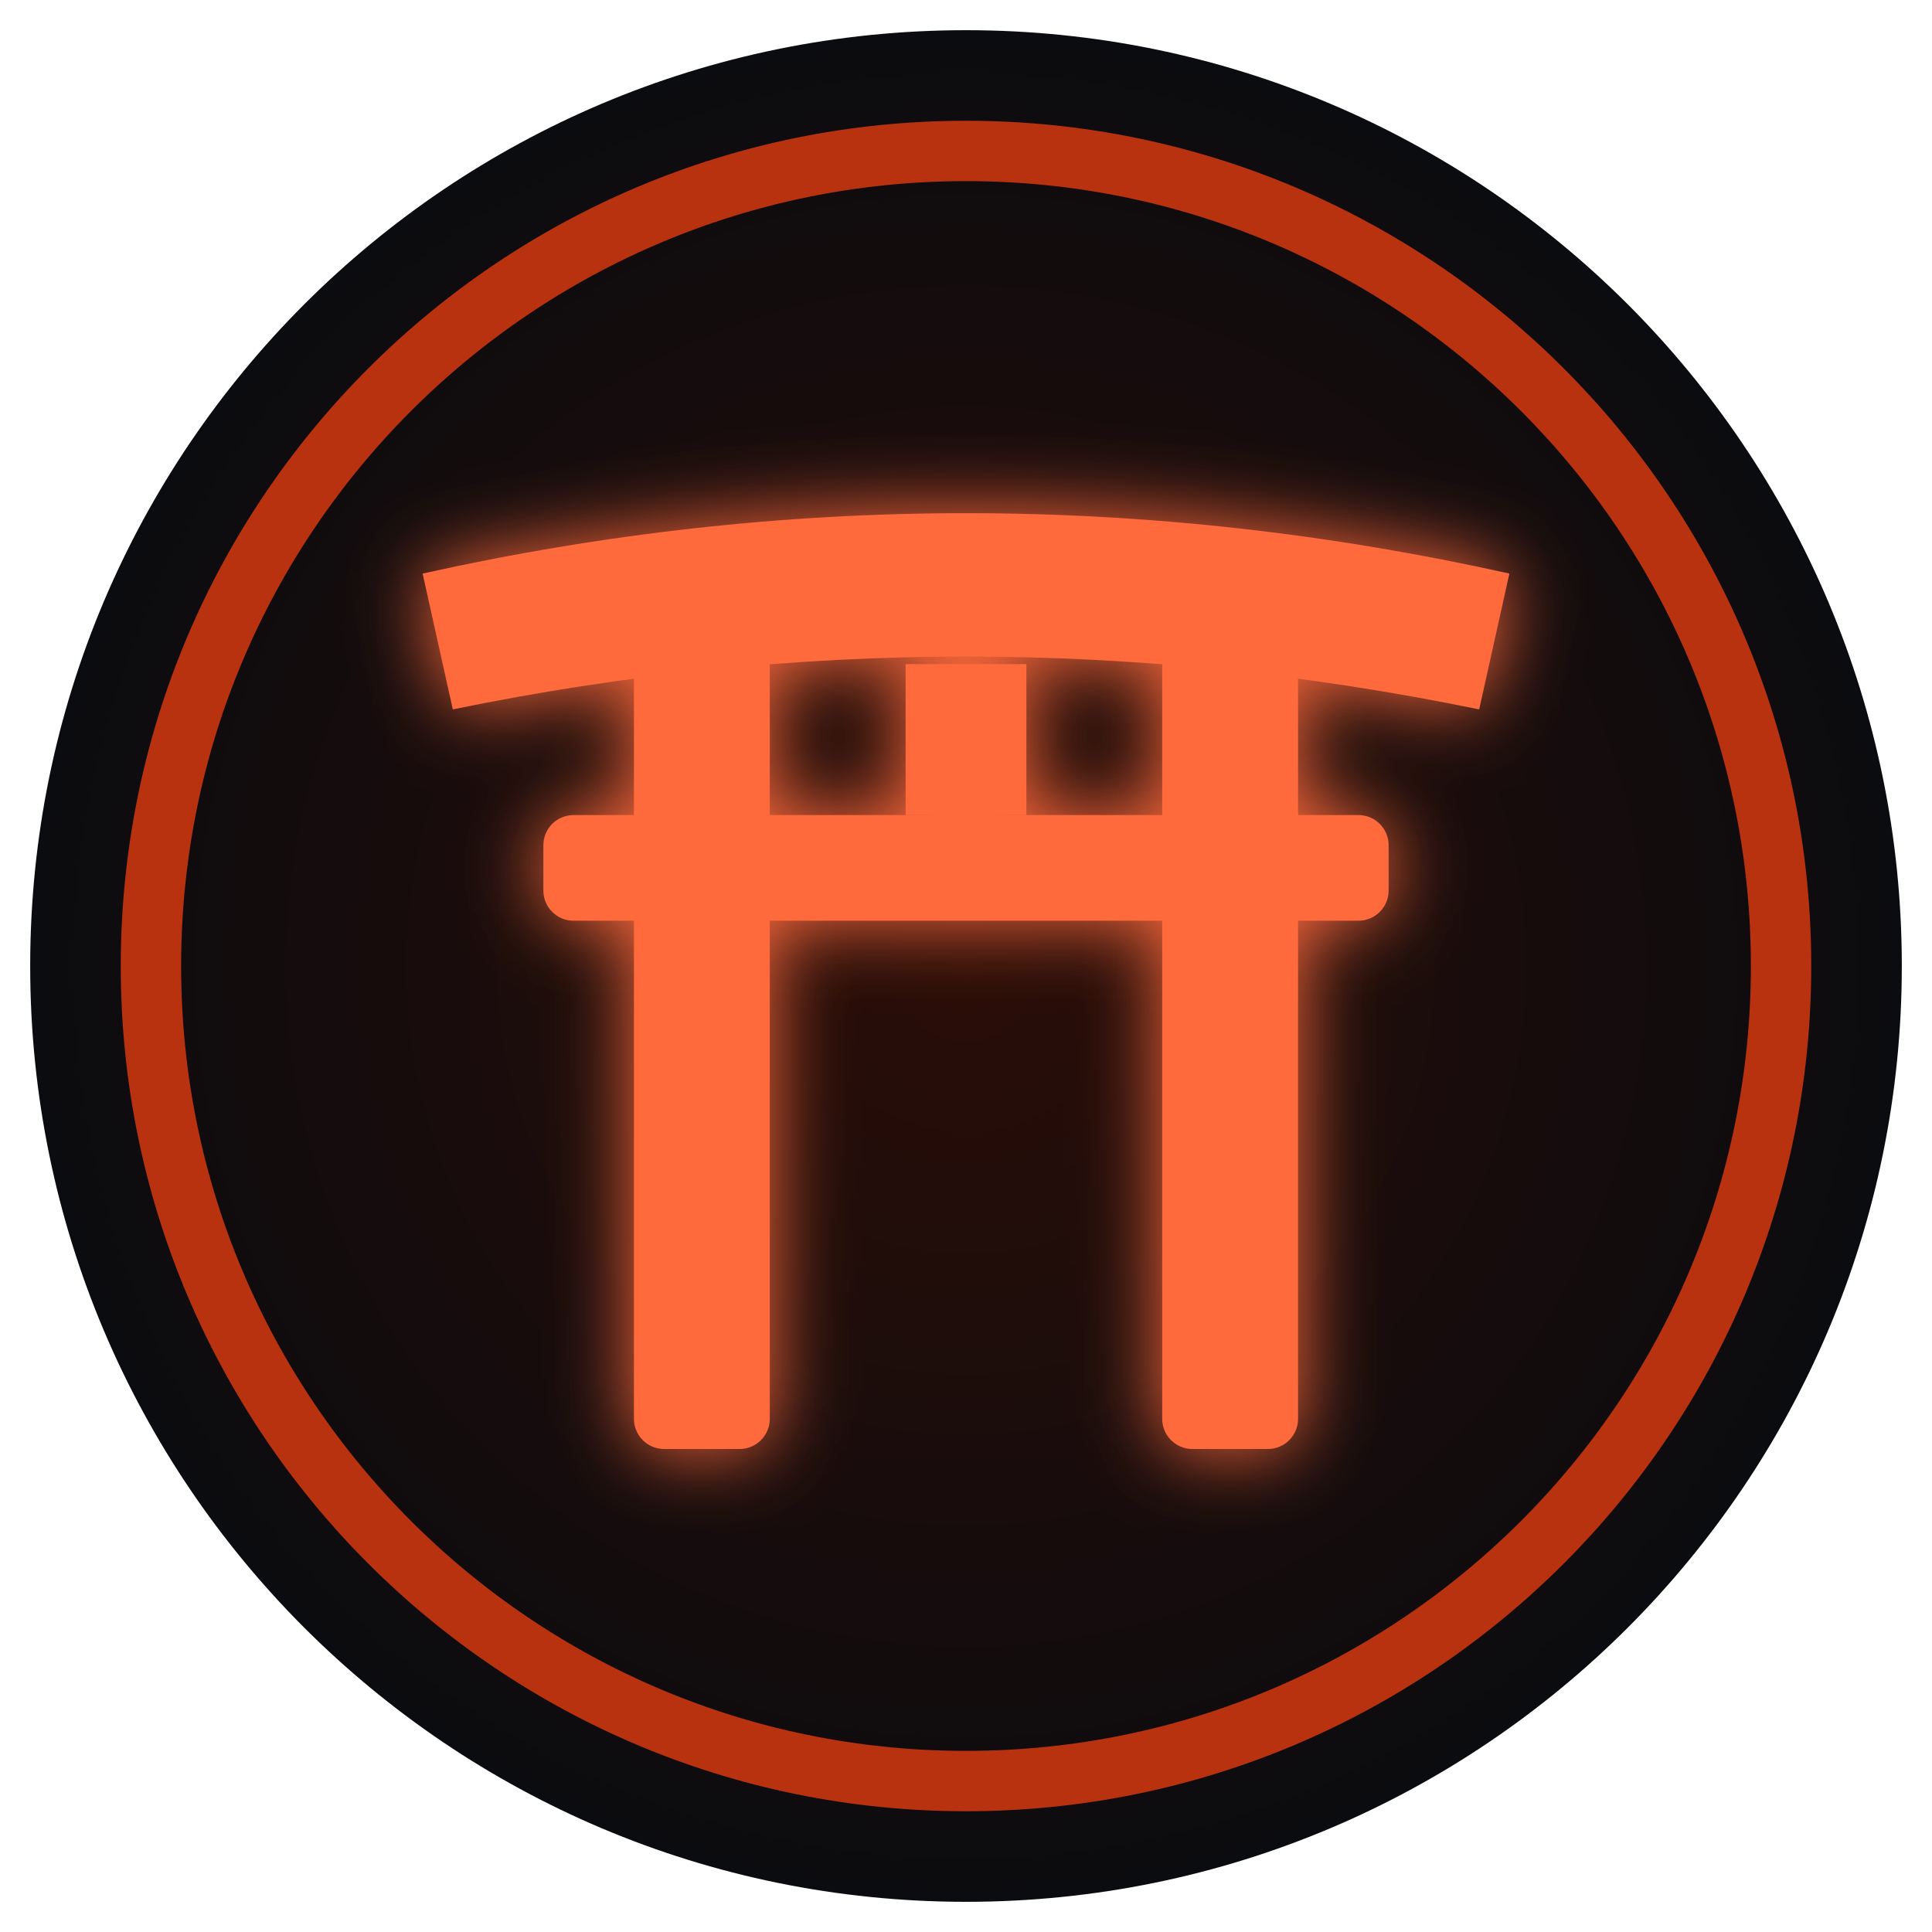
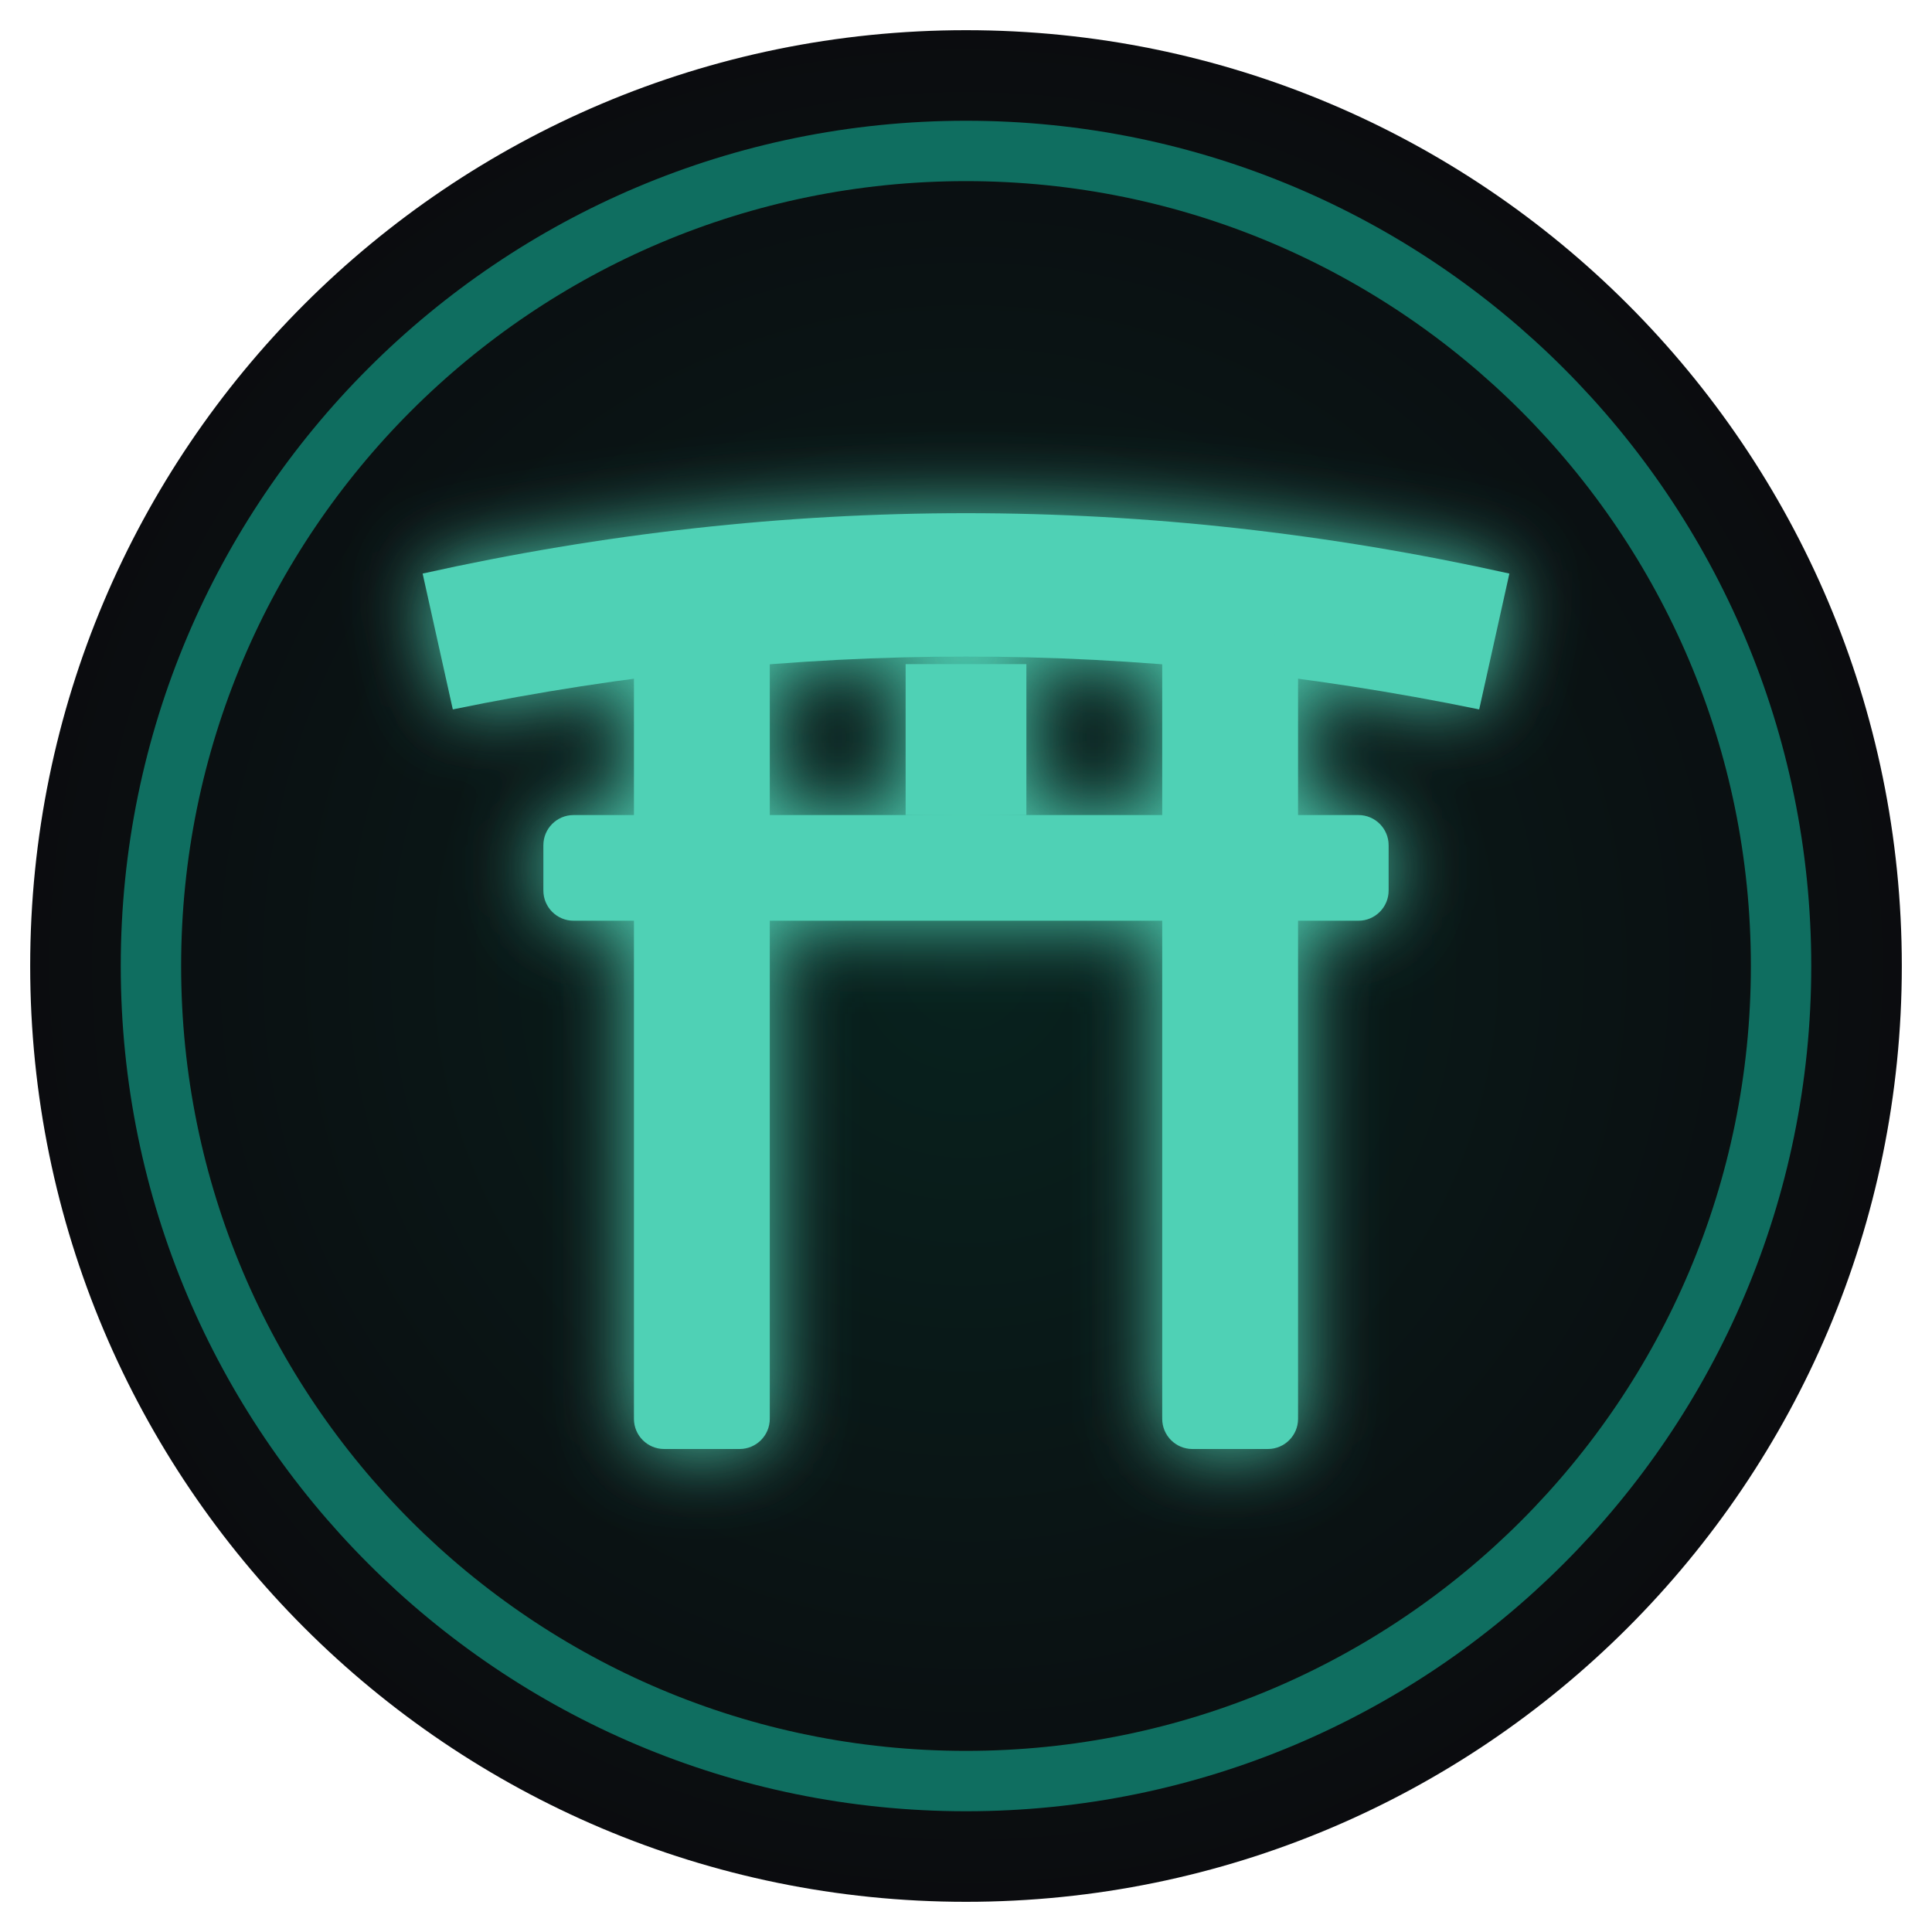
<svg xmlns="http://www.w3.org/2000/svg" viewBox="0 0 64 64" width="512" height="512" role="img" aria-label="hashira">
  <defs>
    <radialGradient id="g" cx="50%" cy="50%" r="50%">
-       <stop offset="0" stop-color="#2a0d08" />
+       <stop offset="0" stop-color="#08221e" />
      <stop offset="1" stop-color="#0b0c0f" />
    </radialGradient>
    <filter id="glow" x="-50%" y="-50%" width="200%" height="200%">
      <feGaussianBlur stdDeviation="1.3" result="b" />
      <feMerge>
        <feMergeNode in="b" />
        <feMergeNode in="SourceGraphic" />
      </feMerge>
    </filter>
  </defs>
  <circle cx="32" cy="32" r="31" fill="url(#g)" />
-   <circle cx="32" cy="32" r="27" fill="none" stroke="#b8320f" stroke-width="2" />
-   <g fill="#ff6a3d" filter="url(#glow)">
+   <circle cx="32" cy="32" r="27" fill="none" stroke="#0f6e60" stroke-width="2" />
+   <g fill="#4fd1b5" filter="url(#glow)">
    <path d="M14 19Q32 15 50 19L49 23.5Q32 20 15 23.5Z" />
    <rect x="18" y="27" width="28" height="3.5" rx="1" />
    <rect x="21" y="21" width="4.5" height="27" rx="1" />
    <rect x="38.5" y="21" width="4.5" height="27" rx="1" />
    <rect x="30" y="22" width="4" height="5" />
  </g>
</svg>
